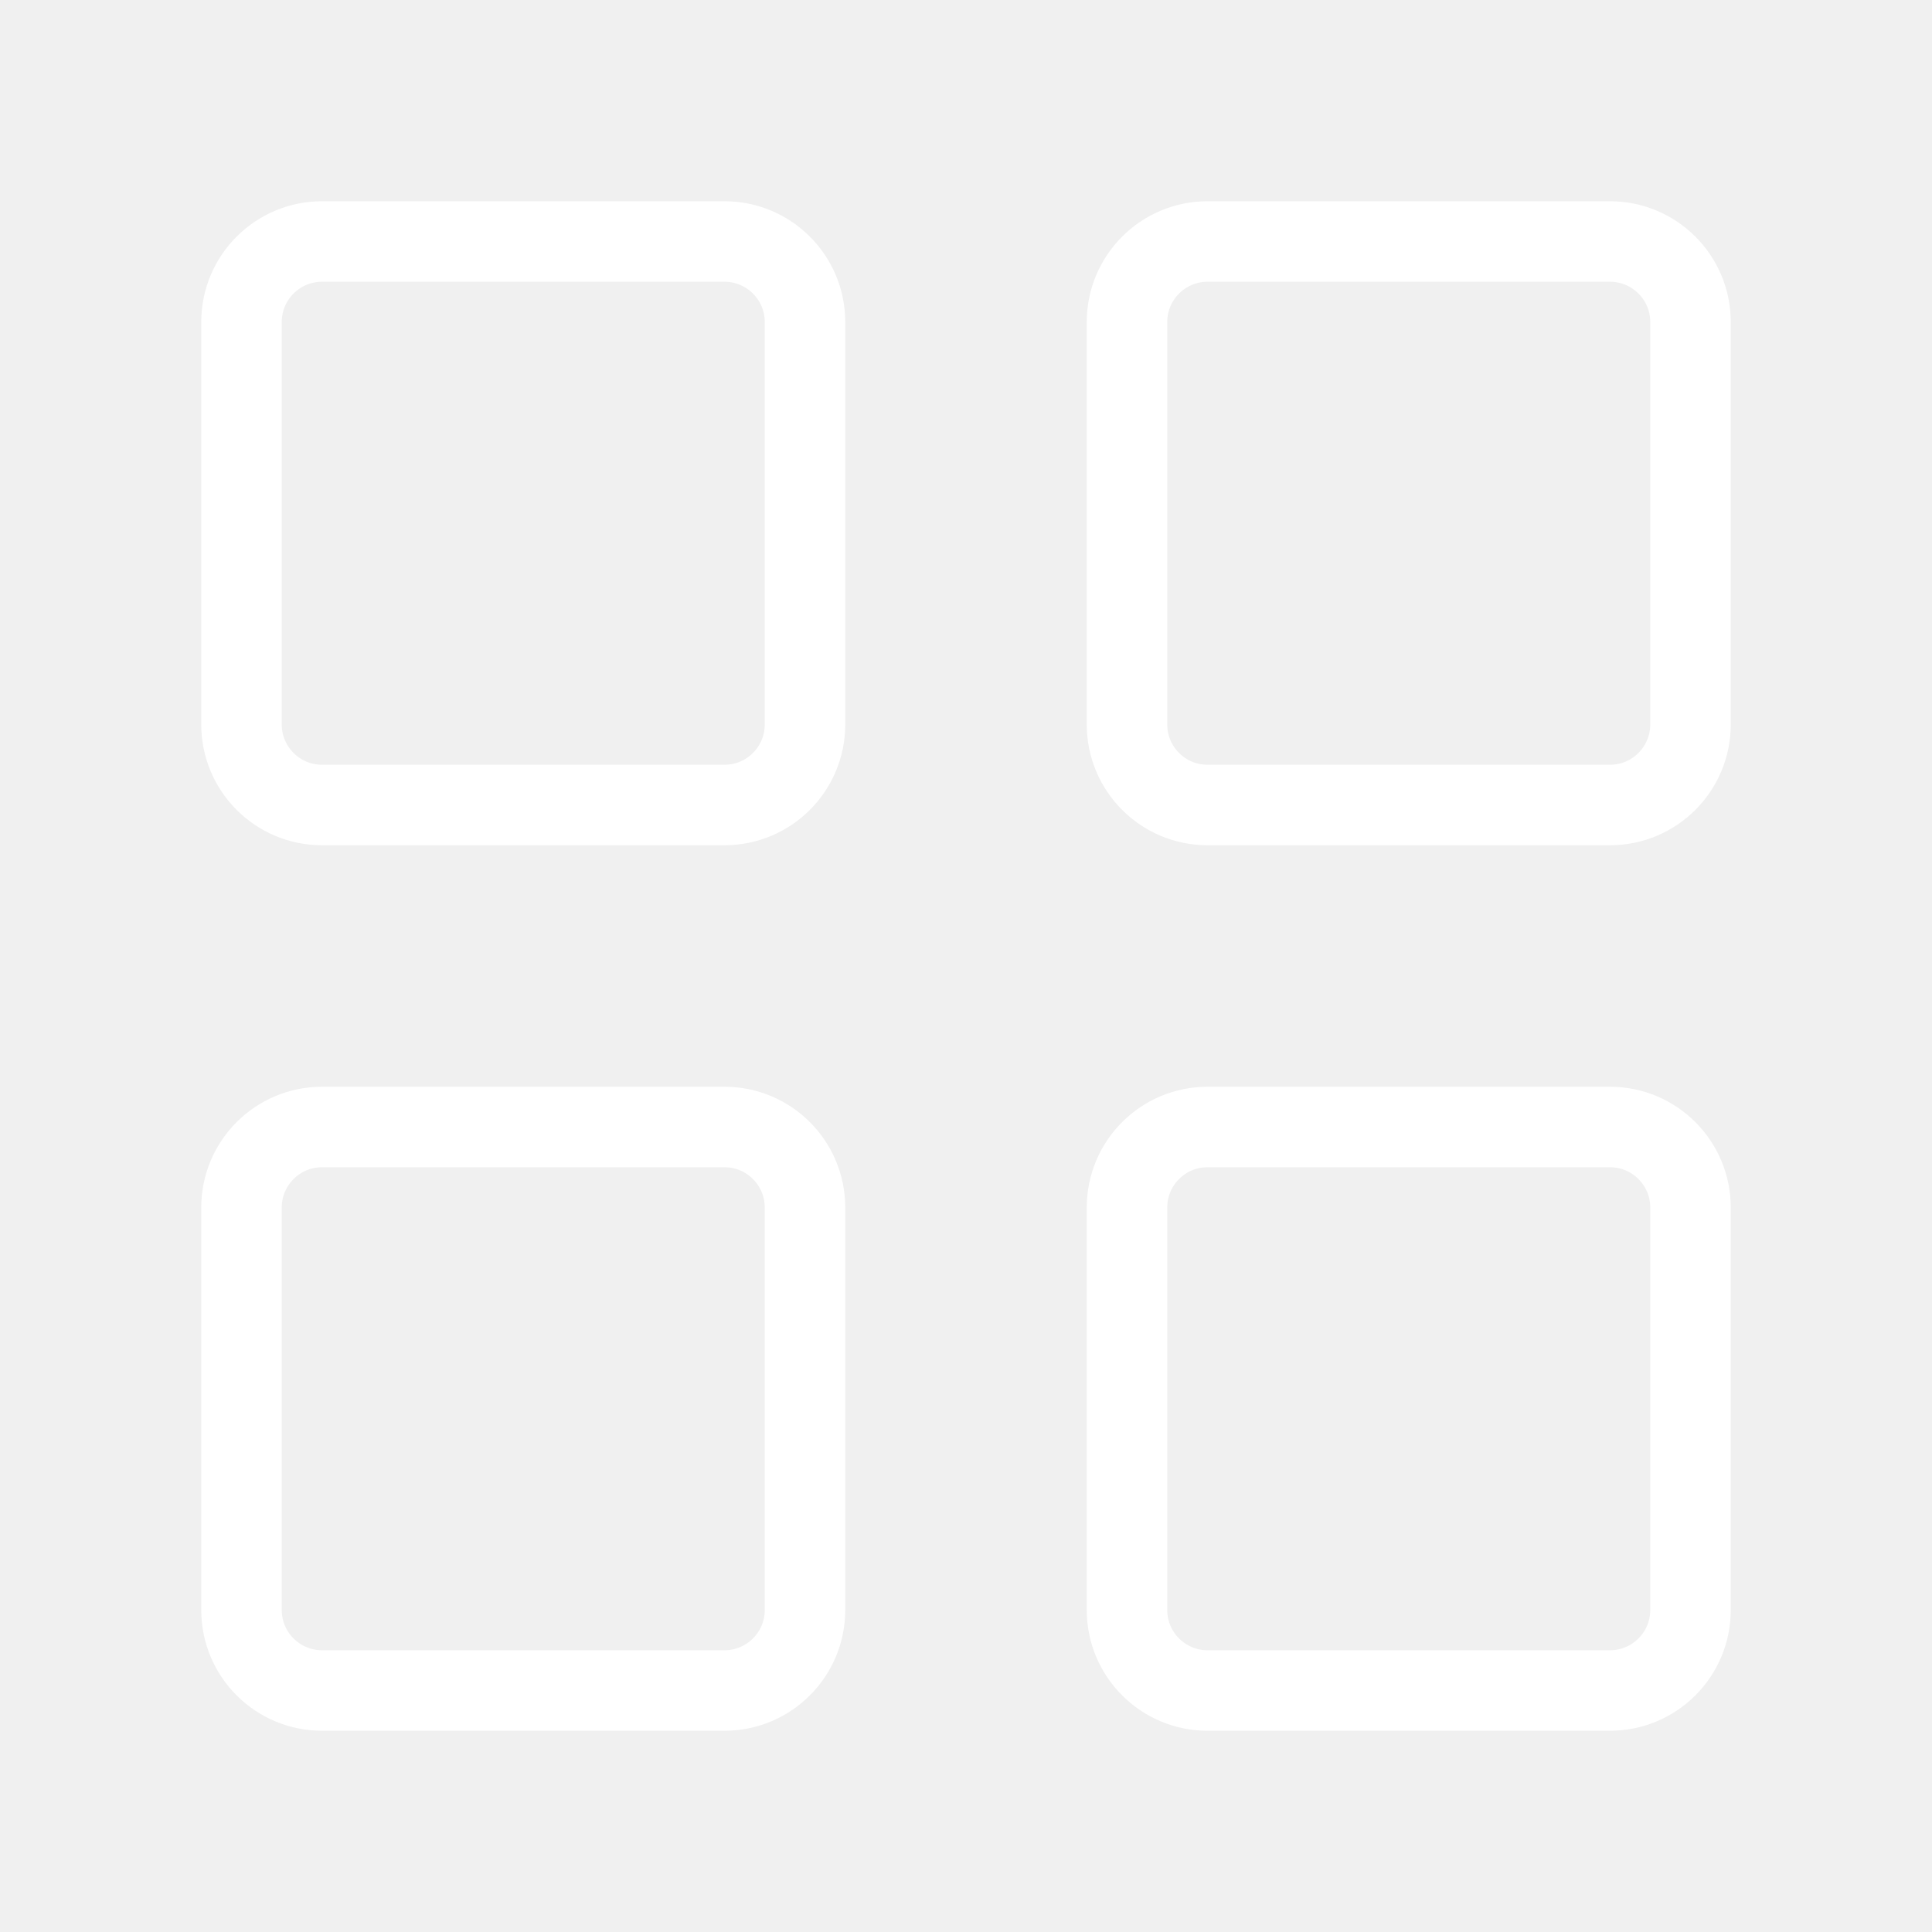
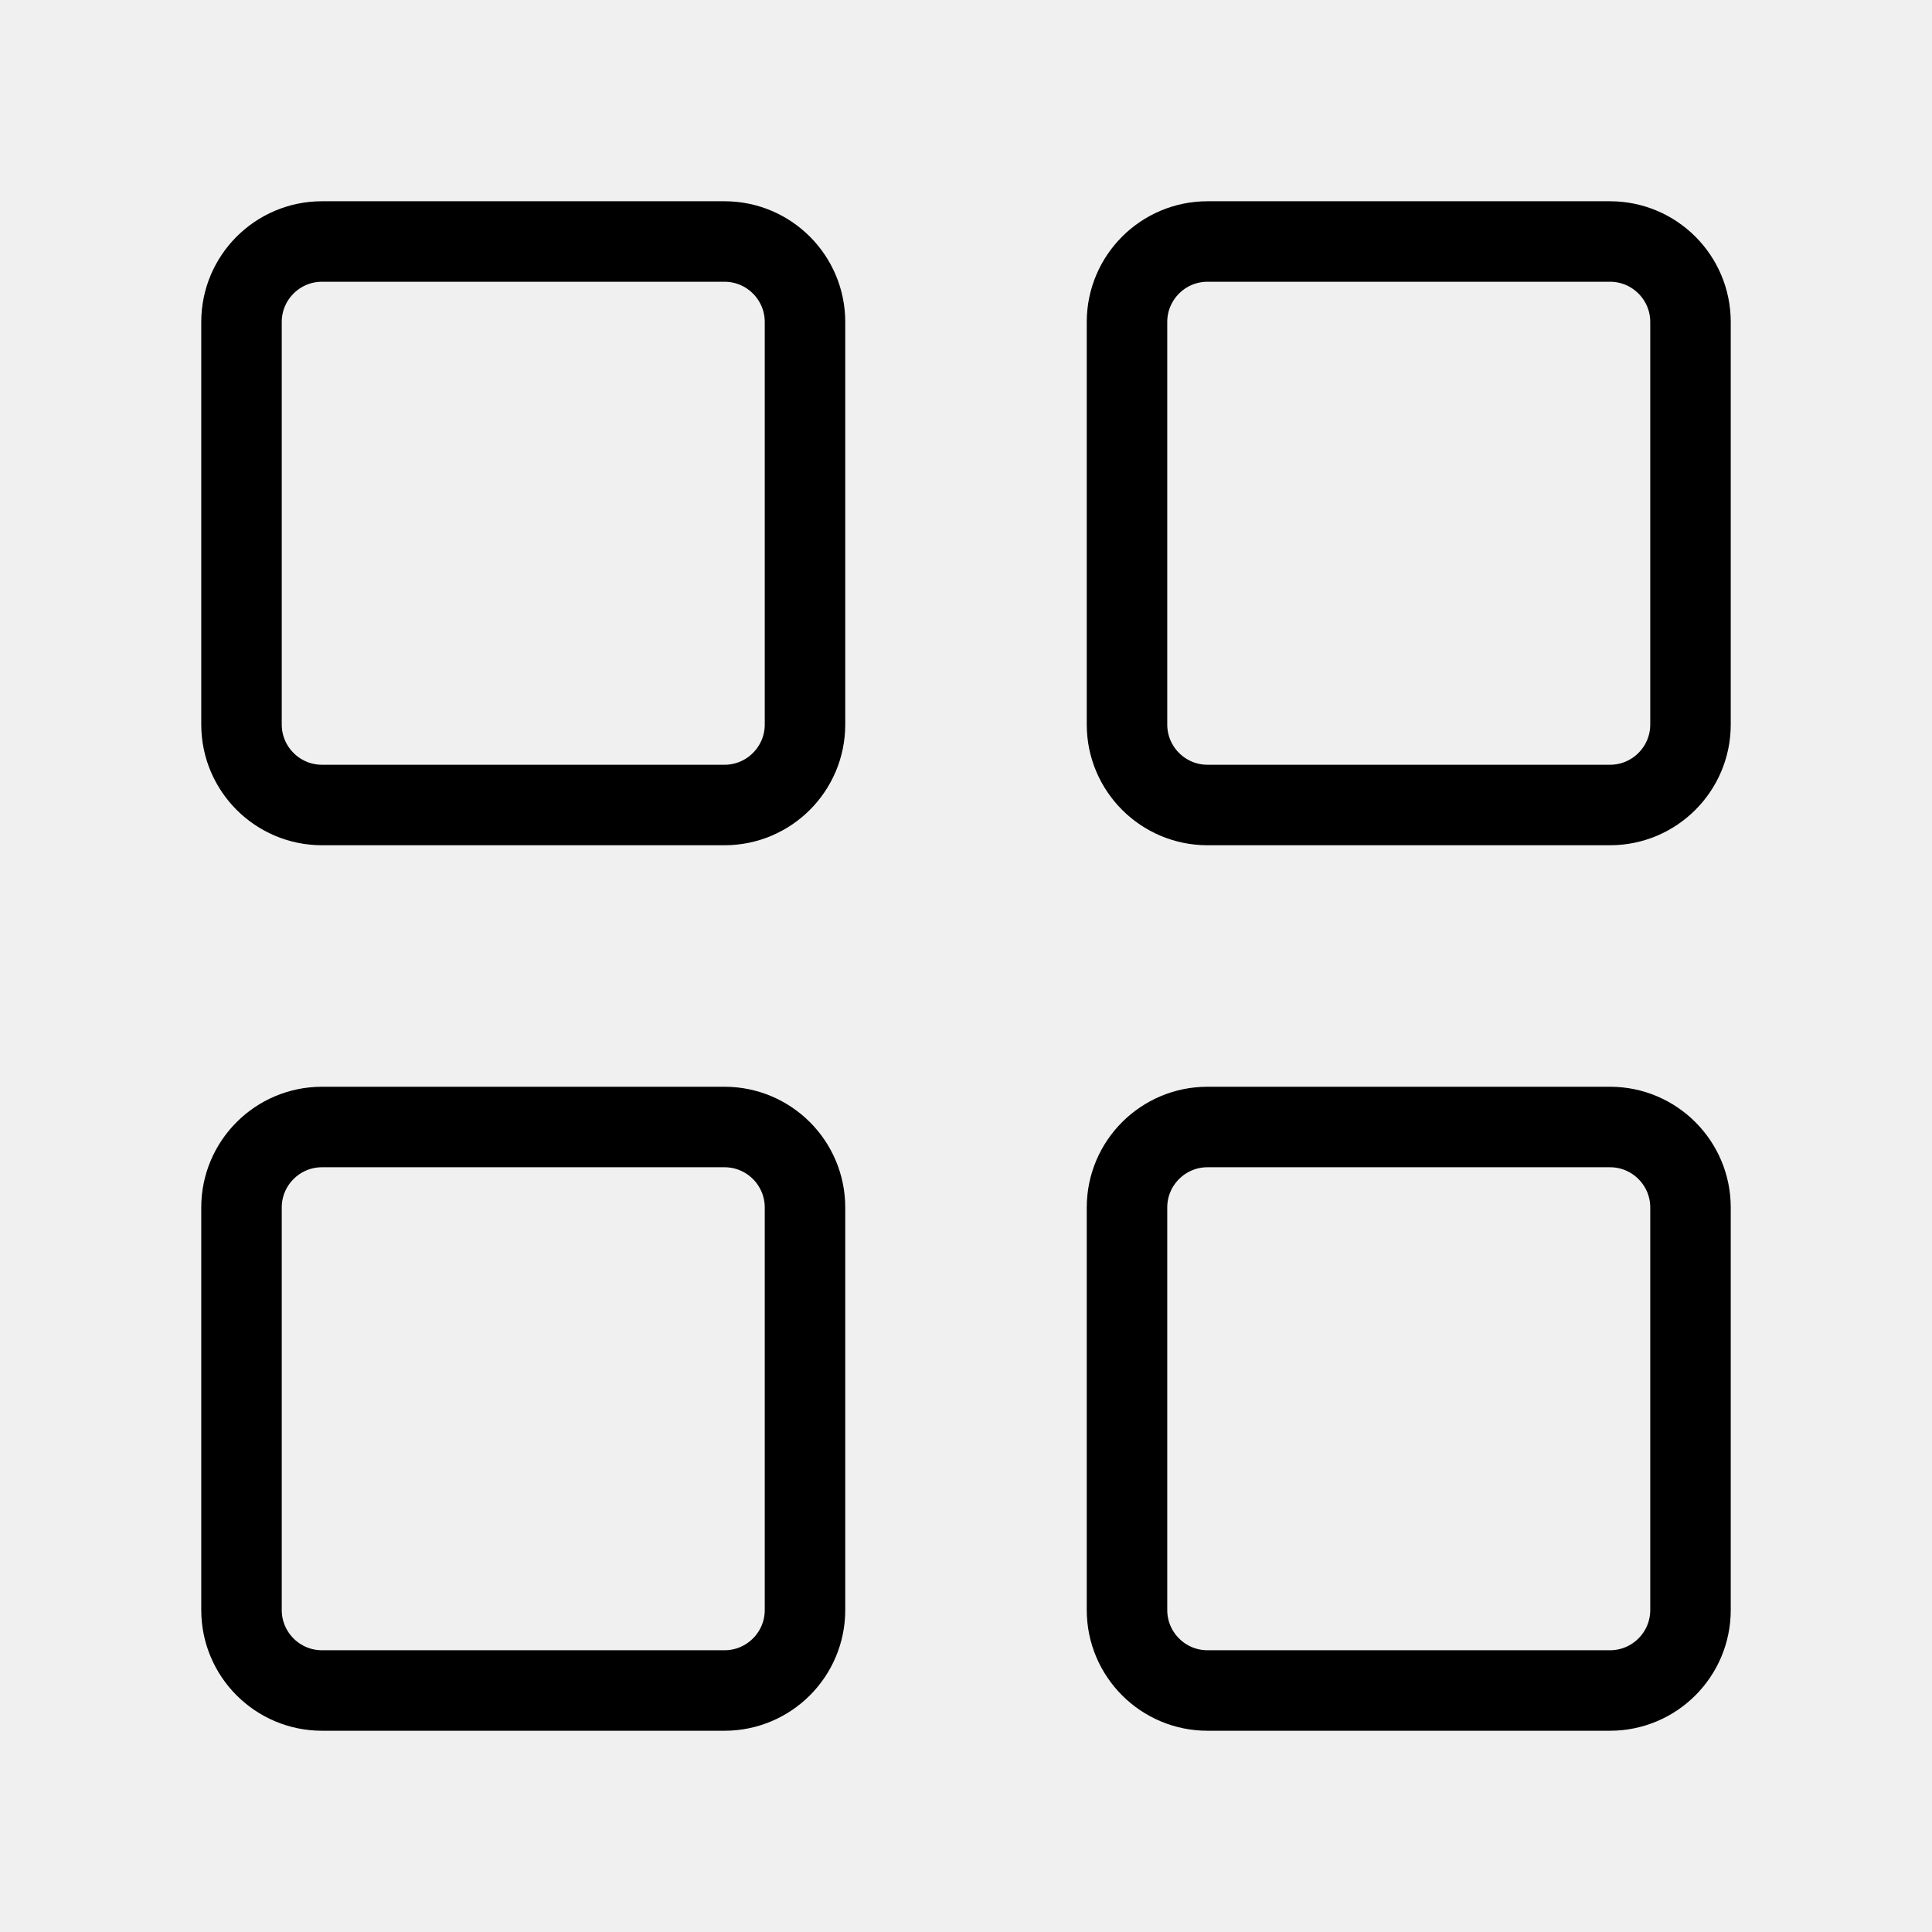
<svg xmlns="http://www.w3.org/2000/svg" width="24" height="24" viewBox="0 0 24 24" fill="none">
-   <path d="M9 3H4C3.448 3 3 3.448 3 4V9C3 9.552 3.448 10 4 10H9C9.552 10 10 9.552 10 9V4C10 3.448 9.552 3 9 3Z" stroke="white" stroke-linecap="round" stroke-linejoin="round" />
-   <path d="M9 14H4C3.448 14 3 14.448 3 15V20C3 20.552 3.448 21 4 21H9C9.552 21 10 20.552 10 20V15C10 14.448 9.552 14 9 14Z" stroke="white" stroke-linecap="round" stroke-linejoin="round" />
-   <path d="M20 3H15C14.448 3 14 3.448 14 4V9C14 9.552 14.448 10 15 10H20C20.552 10 21 9.552 21 9V4C21 3.448 20.552 3 20 3Z" stroke="white" stroke-linecap="round" stroke-linejoin="round" />
-   <path d="M20 14H15C14.448 14 14 14.448 14 15V20C14 20.552 14.448 21 15 21H20C20.552 21 21 20.552 21 20V15C21 14.448 20.552 14 20 14Z" stroke="white" stroke-linecap="round" stroke-linejoin="round" />
+   <path d="M9 3H4C3.448 3 3 3.448 3 4V9C3 9.552 3.448 10 4 10H9C9.552 10 10 9.552 10 9V4C10 3.448 9.552 3 9 3Z" stroke="black" stroke-linecap="round" stroke-linejoin="round" />
+   <path d="M9 14H4C3.448 14 3 14.448 3 15V20C3 20.552 3.448 21 4 21H9C9.552 21 10 20.552 10 20V15C10 14.448 9.552 14 9 14Z" stroke="black" stroke-linecap="round" stroke-linejoin="round" />
+   <path d="M20 3H15C14.448 3 14 3.448 14 4V9C14 9.552 14.448 10 15 10H20C20.552 10 21 9.552 21 9V4C21 3.448 20.552 3 20 3Z" stroke="black" stroke-linecap="round" stroke-linejoin="round" />
+   <path d="M20 14H15C14.448 14 14 14.448 14 15V20C14 20.552 14.448 21 15 21H20C20.552 21 21 20.552 21 20V15C21 14.448 20.552 14 20 14Z" stroke="black" stroke-linecap="round" stroke-linejoin="round" />
</svg>
